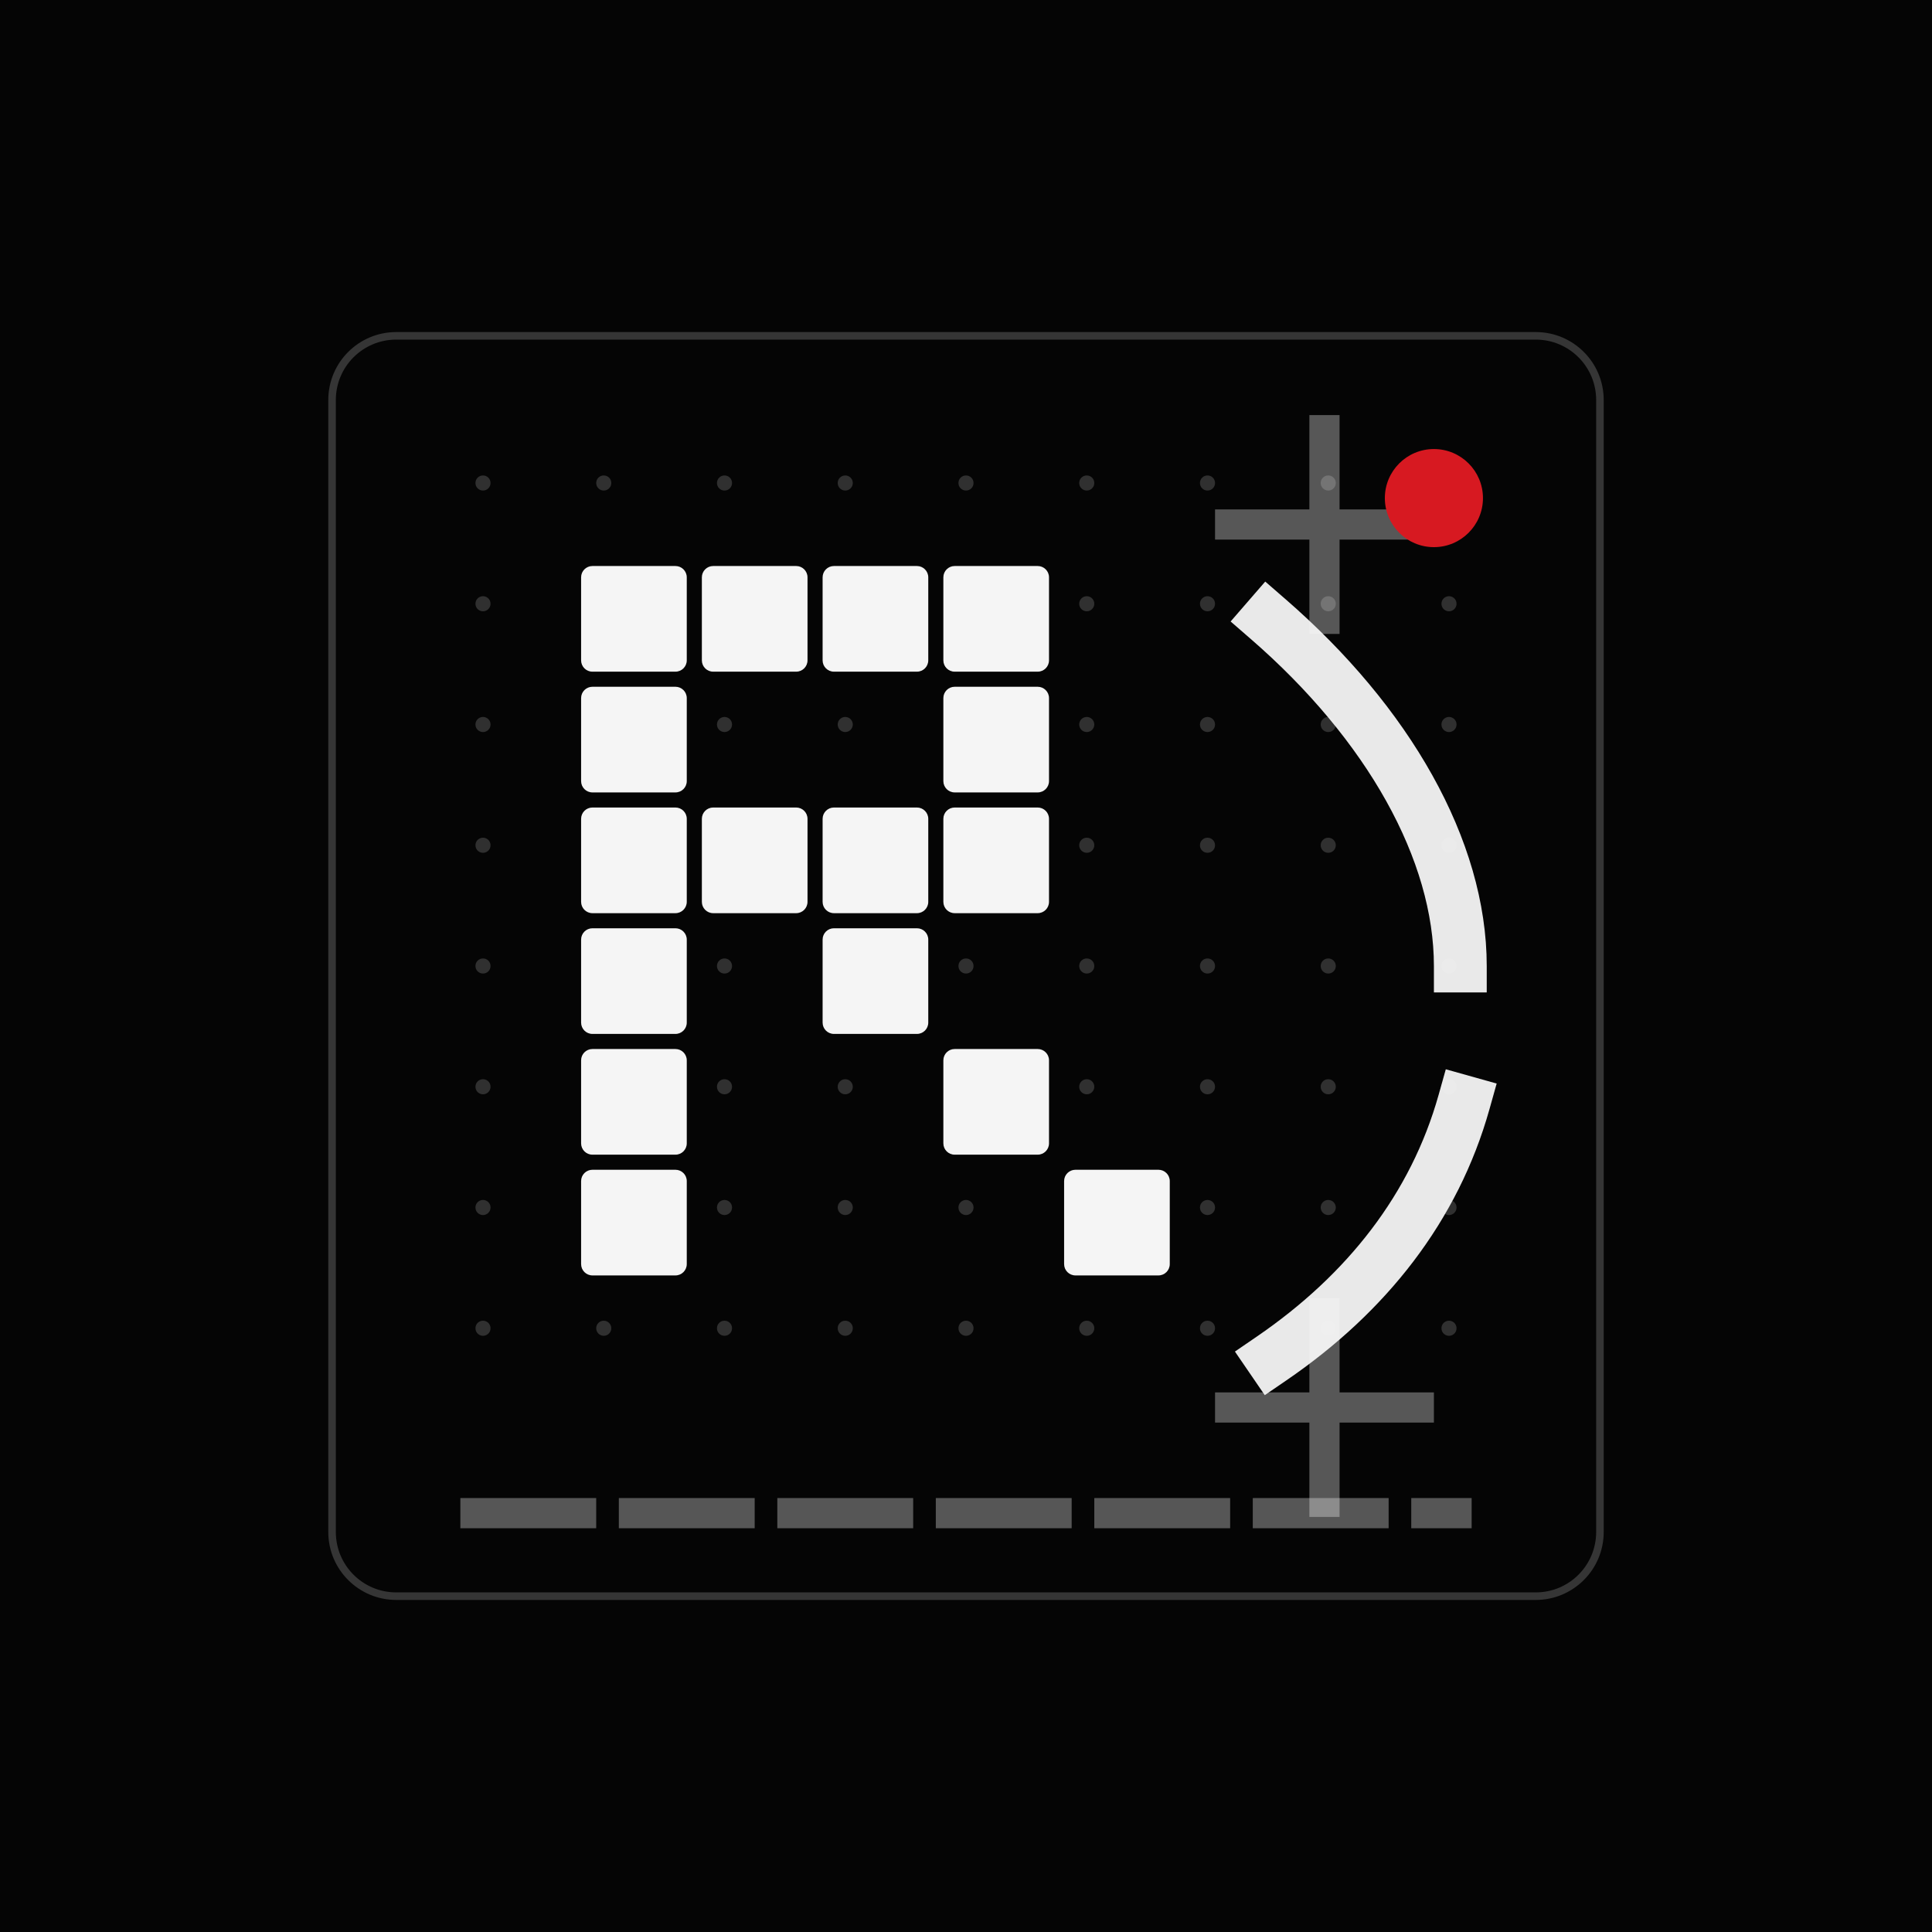
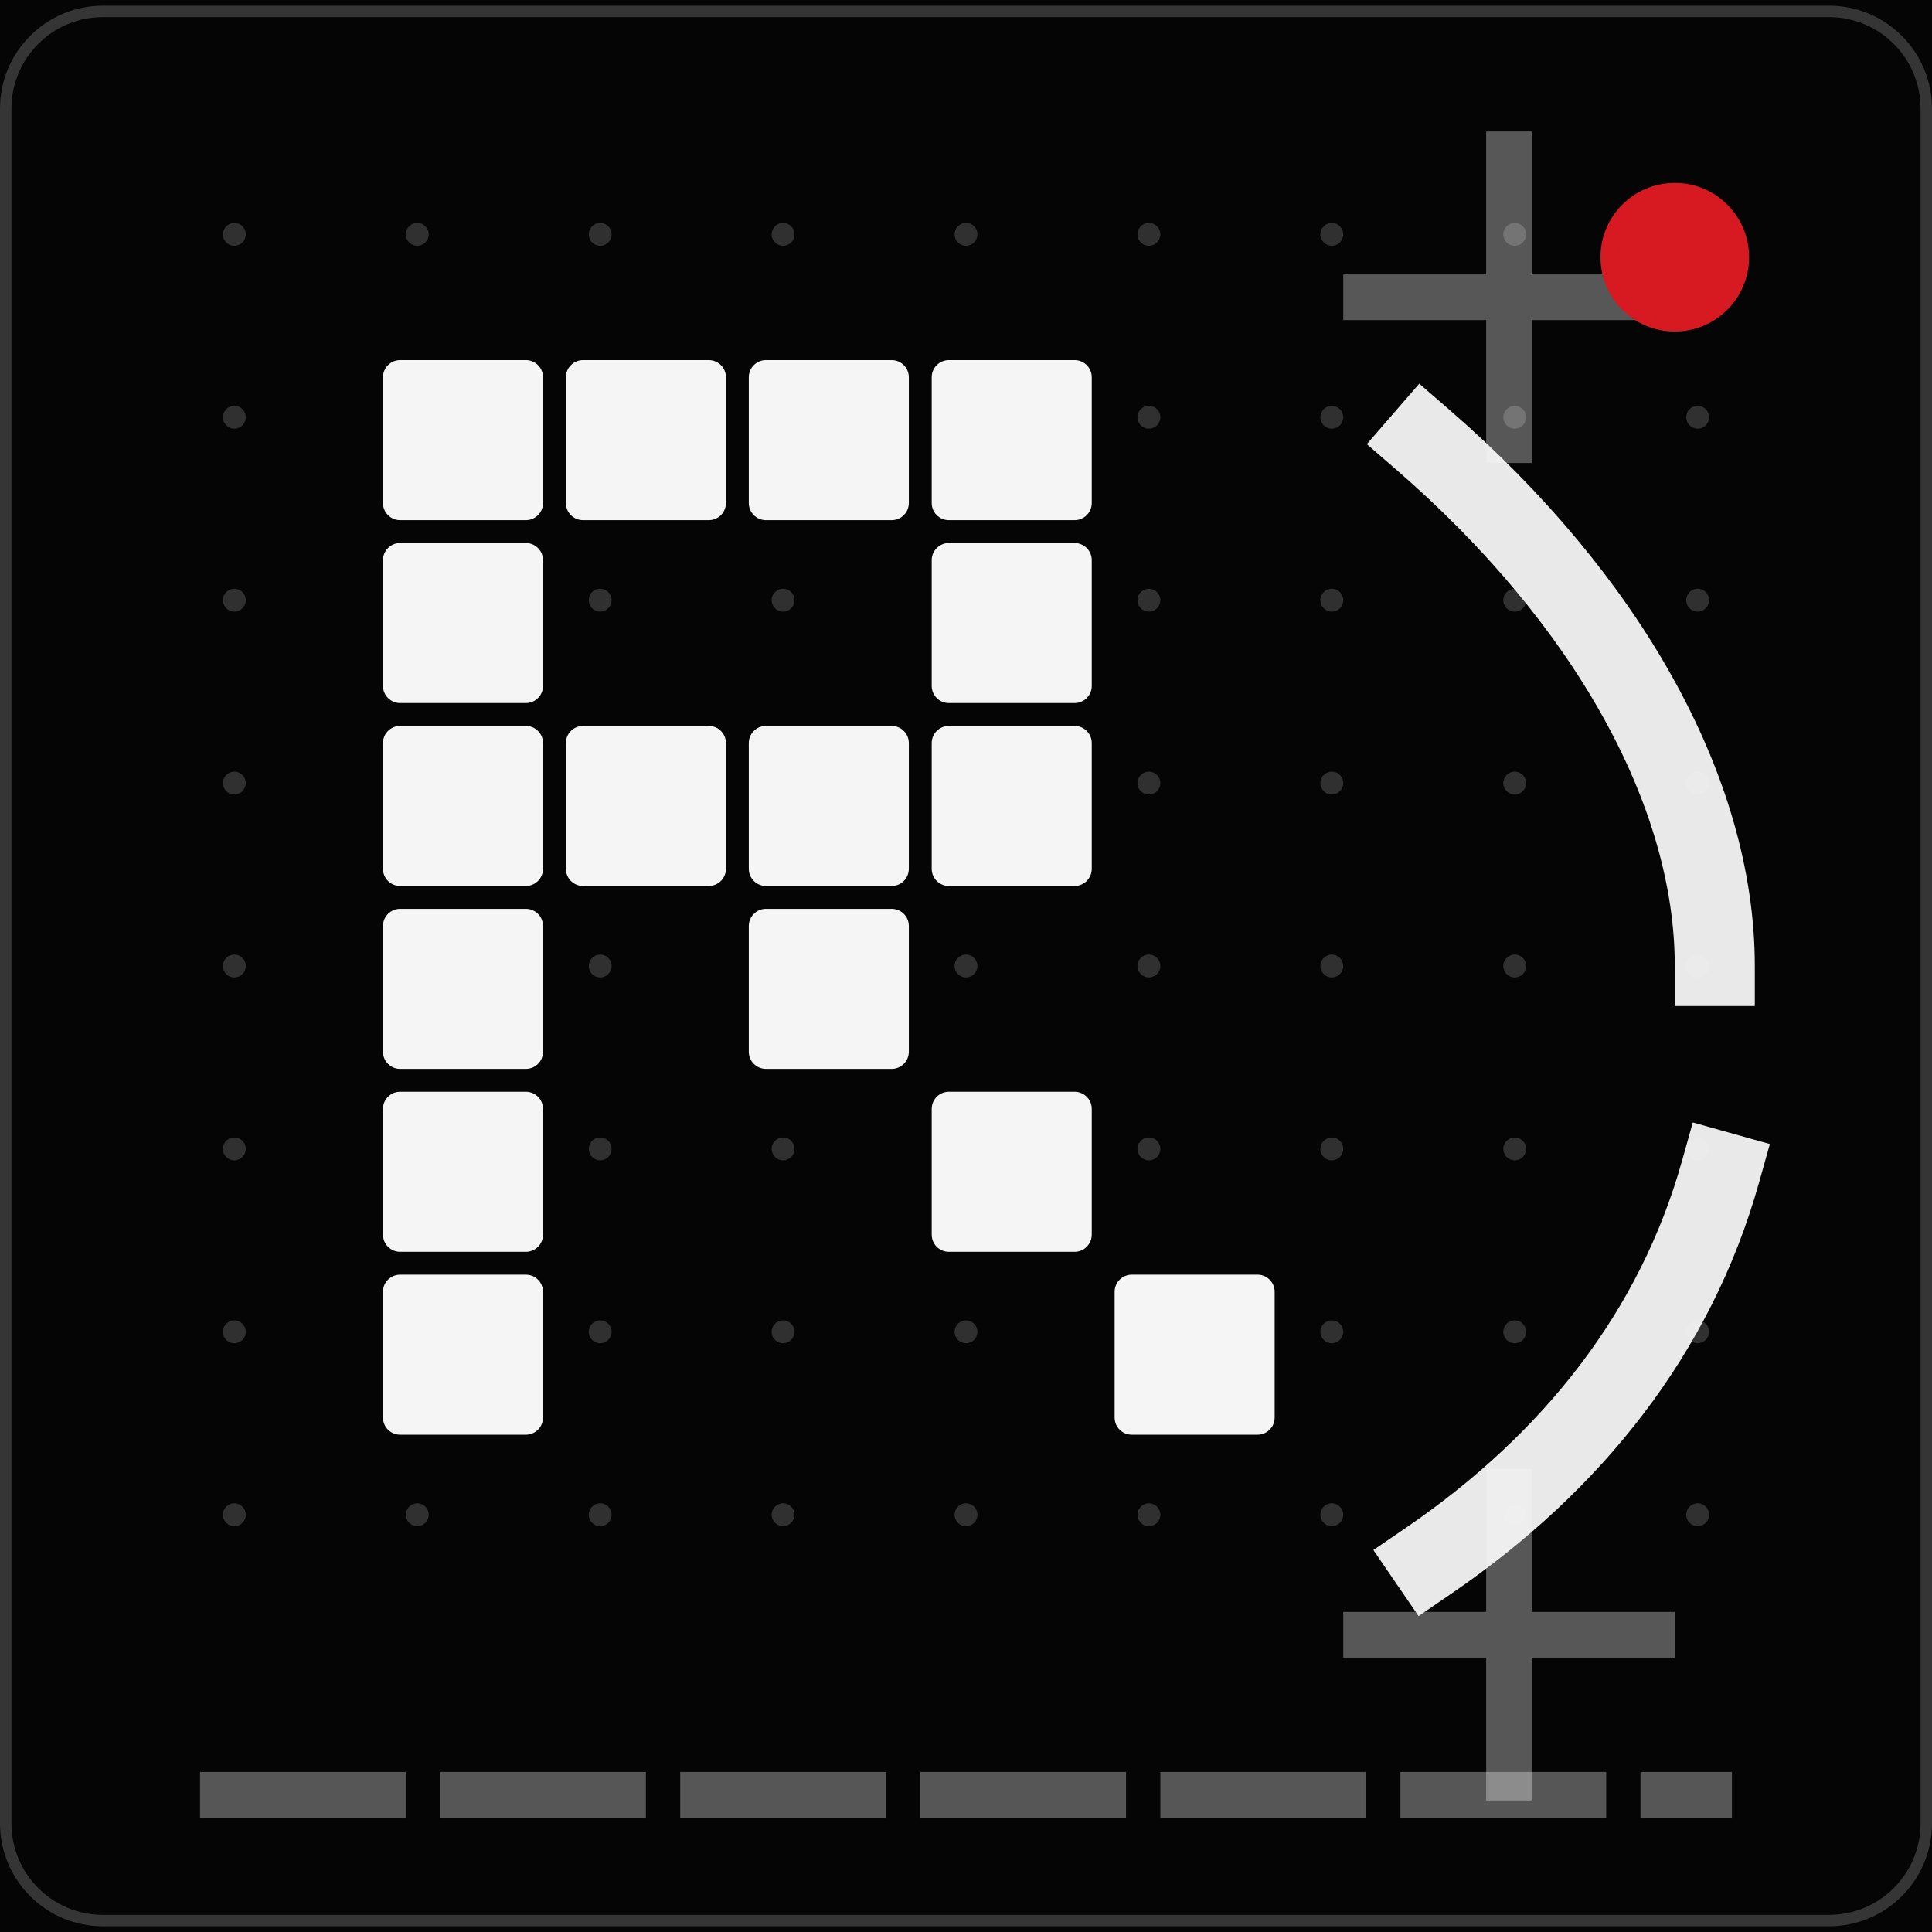
- <svg xmlns="http://www.w3.org/2000/svg" width="512" height="512" viewBox="0 0 512 512" fill="none" role="img" aria-labelledby="title desc">
+ <svg xmlns="http://www.w3.org/2000/svg" width="512" height="512" viewBox="87 87 338 338" fill="none" role="img" aria-labelledby="title desc">
  <rect width="512" height="512" fill="#050505" />
  <path d="M105 89H407C416.389 89 424 96.611 424 106V406C424 415.389 416.389 423 407 423H105C95.611 423 88 415.389 88 406V106C88 96.611 95.611 89 105 89Z" stroke="#F5F5F5" stroke-opacity="0.2" stroke-width="2" />
  <g opacity="0.18">
    <circle cx="128" cy="128" r="2" fill="#F5F5F5" />
    <circle cx="160" cy="128" r="2" fill="#F5F5F5" />
    <circle cx="192" cy="128" r="2" fill="#F5F5F5" />
    <circle cx="224" cy="128" r="2" fill="#F5F5F5" />
    <circle cx="256" cy="128" r="2" fill="#F5F5F5" />
    <circle cx="288" cy="128" r="2" fill="#F5F5F5" />
    <circle cx="320" cy="128" r="2" fill="#F5F5F5" />
    <circle cx="352" cy="128" r="2" fill="#F5F5F5" />
    <circle cx="384" cy="128" r="2" fill="#F5F5F5" />
    <circle cx="128" cy="160" r="2" fill="#F5F5F5" />
    <circle cx="160" cy="160" r="2" fill="#F5F5F5" />
    <circle cx="192" cy="160" r="2" fill="#F5F5F5" />
    <circle cx="224" cy="160" r="2" fill="#F5F5F5" />
    <circle cx="256" cy="160" r="2" fill="#F5F5F5" />
    <circle cx="288" cy="160" r="2" fill="#F5F5F5" />
    <circle cx="320" cy="160" r="2" fill="#F5F5F5" />
    <circle cx="352" cy="160" r="2" fill="#F5F5F5" />
    <circle cx="384" cy="160" r="2" fill="#F5F5F5" />
    <circle cx="128" cy="192" r="2" fill="#F5F5F5" />
    <circle cx="160" cy="192" r="2" fill="#F5F5F5" />
    <circle cx="192" cy="192" r="2" fill="#F5F5F5" />
    <circle cx="224" cy="192" r="2" fill="#F5F5F5" />
    <circle cx="256" cy="192" r="2" fill="#F5F5F5" />
    <circle cx="288" cy="192" r="2" fill="#F5F5F5" />
    <circle cx="320" cy="192" r="2" fill="#F5F5F5" />
    <circle cx="352" cy="192" r="2" fill="#F5F5F5" />
    <circle cx="384" cy="192" r="2" fill="#F5F5F5" />
    <circle cx="128" cy="224" r="2" fill="#F5F5F5" />
    <circle cx="160" cy="224" r="2" fill="#F5F5F5" />
    <circle cx="192" cy="224" r="2" fill="#F5F5F5" />
    <circle cx="224" cy="224" r="2" fill="#F5F5F5" />
    <circle cx="256" cy="224" r="2" fill="#F5F5F5" />
    <circle cx="288" cy="224" r="2" fill="#F5F5F5" />
    <circle cx="320" cy="224" r="2" fill="#F5F5F5" />
    <circle cx="352" cy="224" r="2" fill="#F5F5F5" />
    <circle cx="384" cy="224" r="2" fill="#F5F5F5" />
    <circle cx="128" cy="256" r="2" fill="#F5F5F5" />
    <circle cx="160" cy="256" r="2" fill="#F5F5F5" />
    <circle cx="192" cy="256" r="2" fill="#F5F5F5" />
    <circle cx="224" cy="256" r="2" fill="#F5F5F5" />
    <circle cx="256" cy="256" r="2" fill="#F5F5F5" />
    <circle cx="288" cy="256" r="2" fill="#F5F5F5" />
    <circle cx="320" cy="256" r="2" fill="#F5F5F5" />
    <circle cx="352" cy="256" r="2" fill="#F5F5F5" />
    <circle cx="384" cy="256" r="2" fill="#F5F5F5" />
    <circle cx="128" cy="288" r="2" fill="#F5F5F5" />
    <circle cx="160" cy="288" r="2" fill="#F5F5F5" />
    <circle cx="192" cy="288" r="2" fill="#F5F5F5" />
    <circle cx="224" cy="288" r="2" fill="#F5F5F5" />
    <circle cx="256" cy="288" r="2" fill="#F5F5F5" />
    <circle cx="288" cy="288" r="2" fill="#F5F5F5" />
    <circle cx="320" cy="288" r="2" fill="#F5F5F5" />
    <circle cx="352" cy="288" r="2" fill="#F5F5F5" />
    <circle cx="384" cy="288" r="2" fill="#F5F5F5" />
    <circle cx="128" cy="320" r="2" fill="#F5F5F5" />
    <circle cx="160" cy="320" r="2" fill="#F5F5F5" />
    <circle cx="192" cy="320" r="2" fill="#F5F5F5" />
    <circle cx="224" cy="320" r="2" fill="#F5F5F5" />
    <circle cx="256" cy="320" r="2" fill="#F5F5F5" />
    <circle cx="288" cy="320" r="2" fill="#F5F5F5" />
    <circle cx="320" cy="320" r="2" fill="#F5F5F5" />
    <circle cx="352" cy="320" r="2" fill="#F5F5F5" />
    <circle cx="384" cy="320" r="2" fill="#F5F5F5" />
    <circle cx="128" cy="352" r="2" fill="#F5F5F5" />
    <circle cx="160" cy="352" r="2" fill="#F5F5F5" />
    <circle cx="192" cy="352" r="2" fill="#F5F5F5" />
    <circle cx="224" cy="352" r="2" fill="#F5F5F5" />
    <circle cx="256" cy="352" r="2" fill="#F5F5F5" />
    <circle cx="288" cy="352" r="2" fill="#F5F5F5" />
    <circle cx="320" cy="352" r="2" fill="#F5F5F5" />
    <circle cx="352" cy="352" r="2" fill="#F5F5F5" />
    <circle cx="384" cy="352" r="2" fill="#F5F5F5" />
  </g>
  <g fill="#F5F5F5">
    <rect x="154" y="150" width="28" height="28" rx="3" />
    <rect x="186" y="150" width="28" height="28" rx="3" />
    <rect x="218" y="150" width="28" height="28" rx="3" />
    <rect x="250" y="150" width="28" height="28" rx="3" />
    <rect x="154" y="182" width="28" height="28" rx="3" />
    <rect x="250" y="182" width="28" height="28" rx="3" />
    <rect x="154" y="214" width="28" height="28" rx="3" />
    <rect x="186" y="214" width="28" height="28" rx="3" />
    <rect x="218" y="214" width="28" height="28" rx="3" />
    <rect x="250" y="214" width="28" height="28" rx="3" />
    <rect x="154" y="246" width="28" height="28" rx="3" />
    <rect x="218" y="246" width="28" height="28" rx="3" />
    <rect x="154" y="278" width="28" height="28" rx="3" />
    <rect x="250" y="278" width="28" height="28" rx="3" />
    <rect x="154" y="310" width="28" height="28" rx="3" />
    <rect x="282" y="310" width="28" height="28" rx="3" />
  </g>
  <g stroke="#F5F5F5" stroke-width="14" stroke-linecap="square" opacity="0.95">
    <path d="M336 164C367.966 191.72 387 225.334 387 256" />
    <path d="M388 292C380.144 320.008 362.18 342.771 337 360" />
  </g>
  <g opacity="0.34" stroke="#F5F5F5" stroke-width="8" stroke-linecap="square">
    <path d="M326 139H376" />
    <path d="M351 114V164" />
    <path d="M326 373H376" />
    <path d="M351 348V398" />
  </g>
  <circle cx="380" cy="132" r="13" fill="#D71921" />
  <path d="M126 401H386" stroke="#F5F5F5" stroke-opacity="0.34" stroke-width="8" stroke-linecap="square" stroke-dasharray="28 14" />
</svg>
